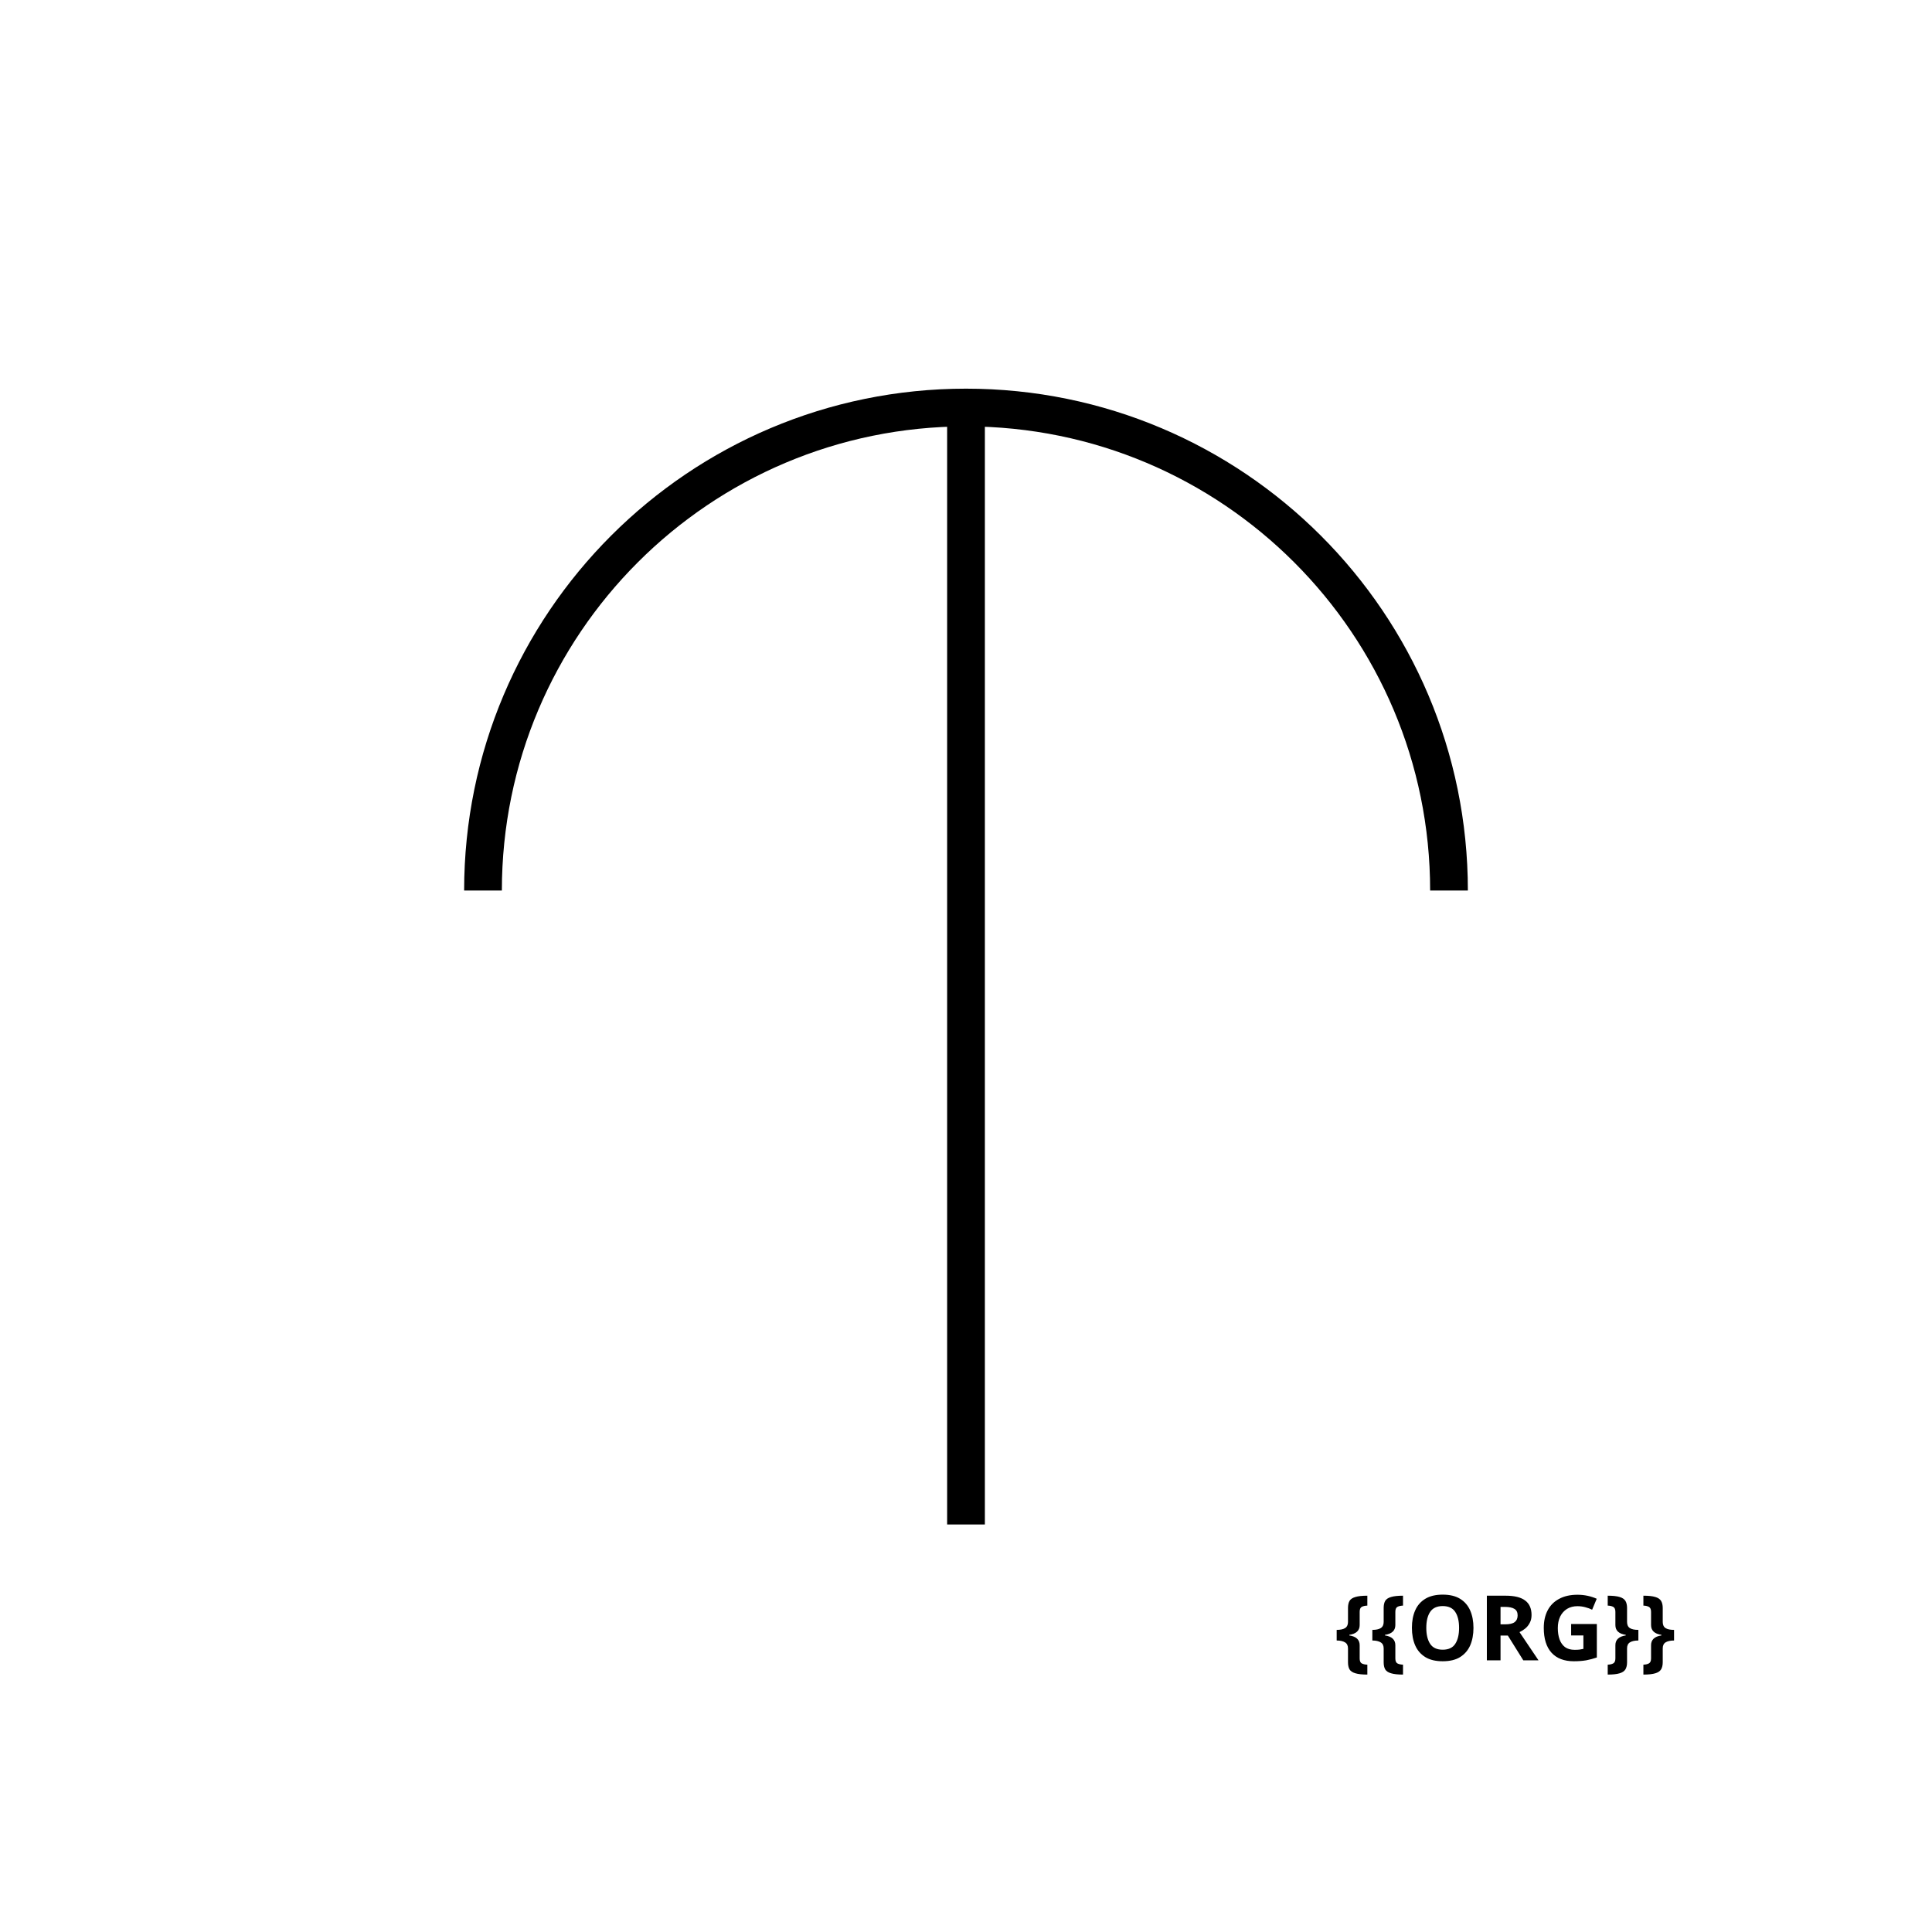
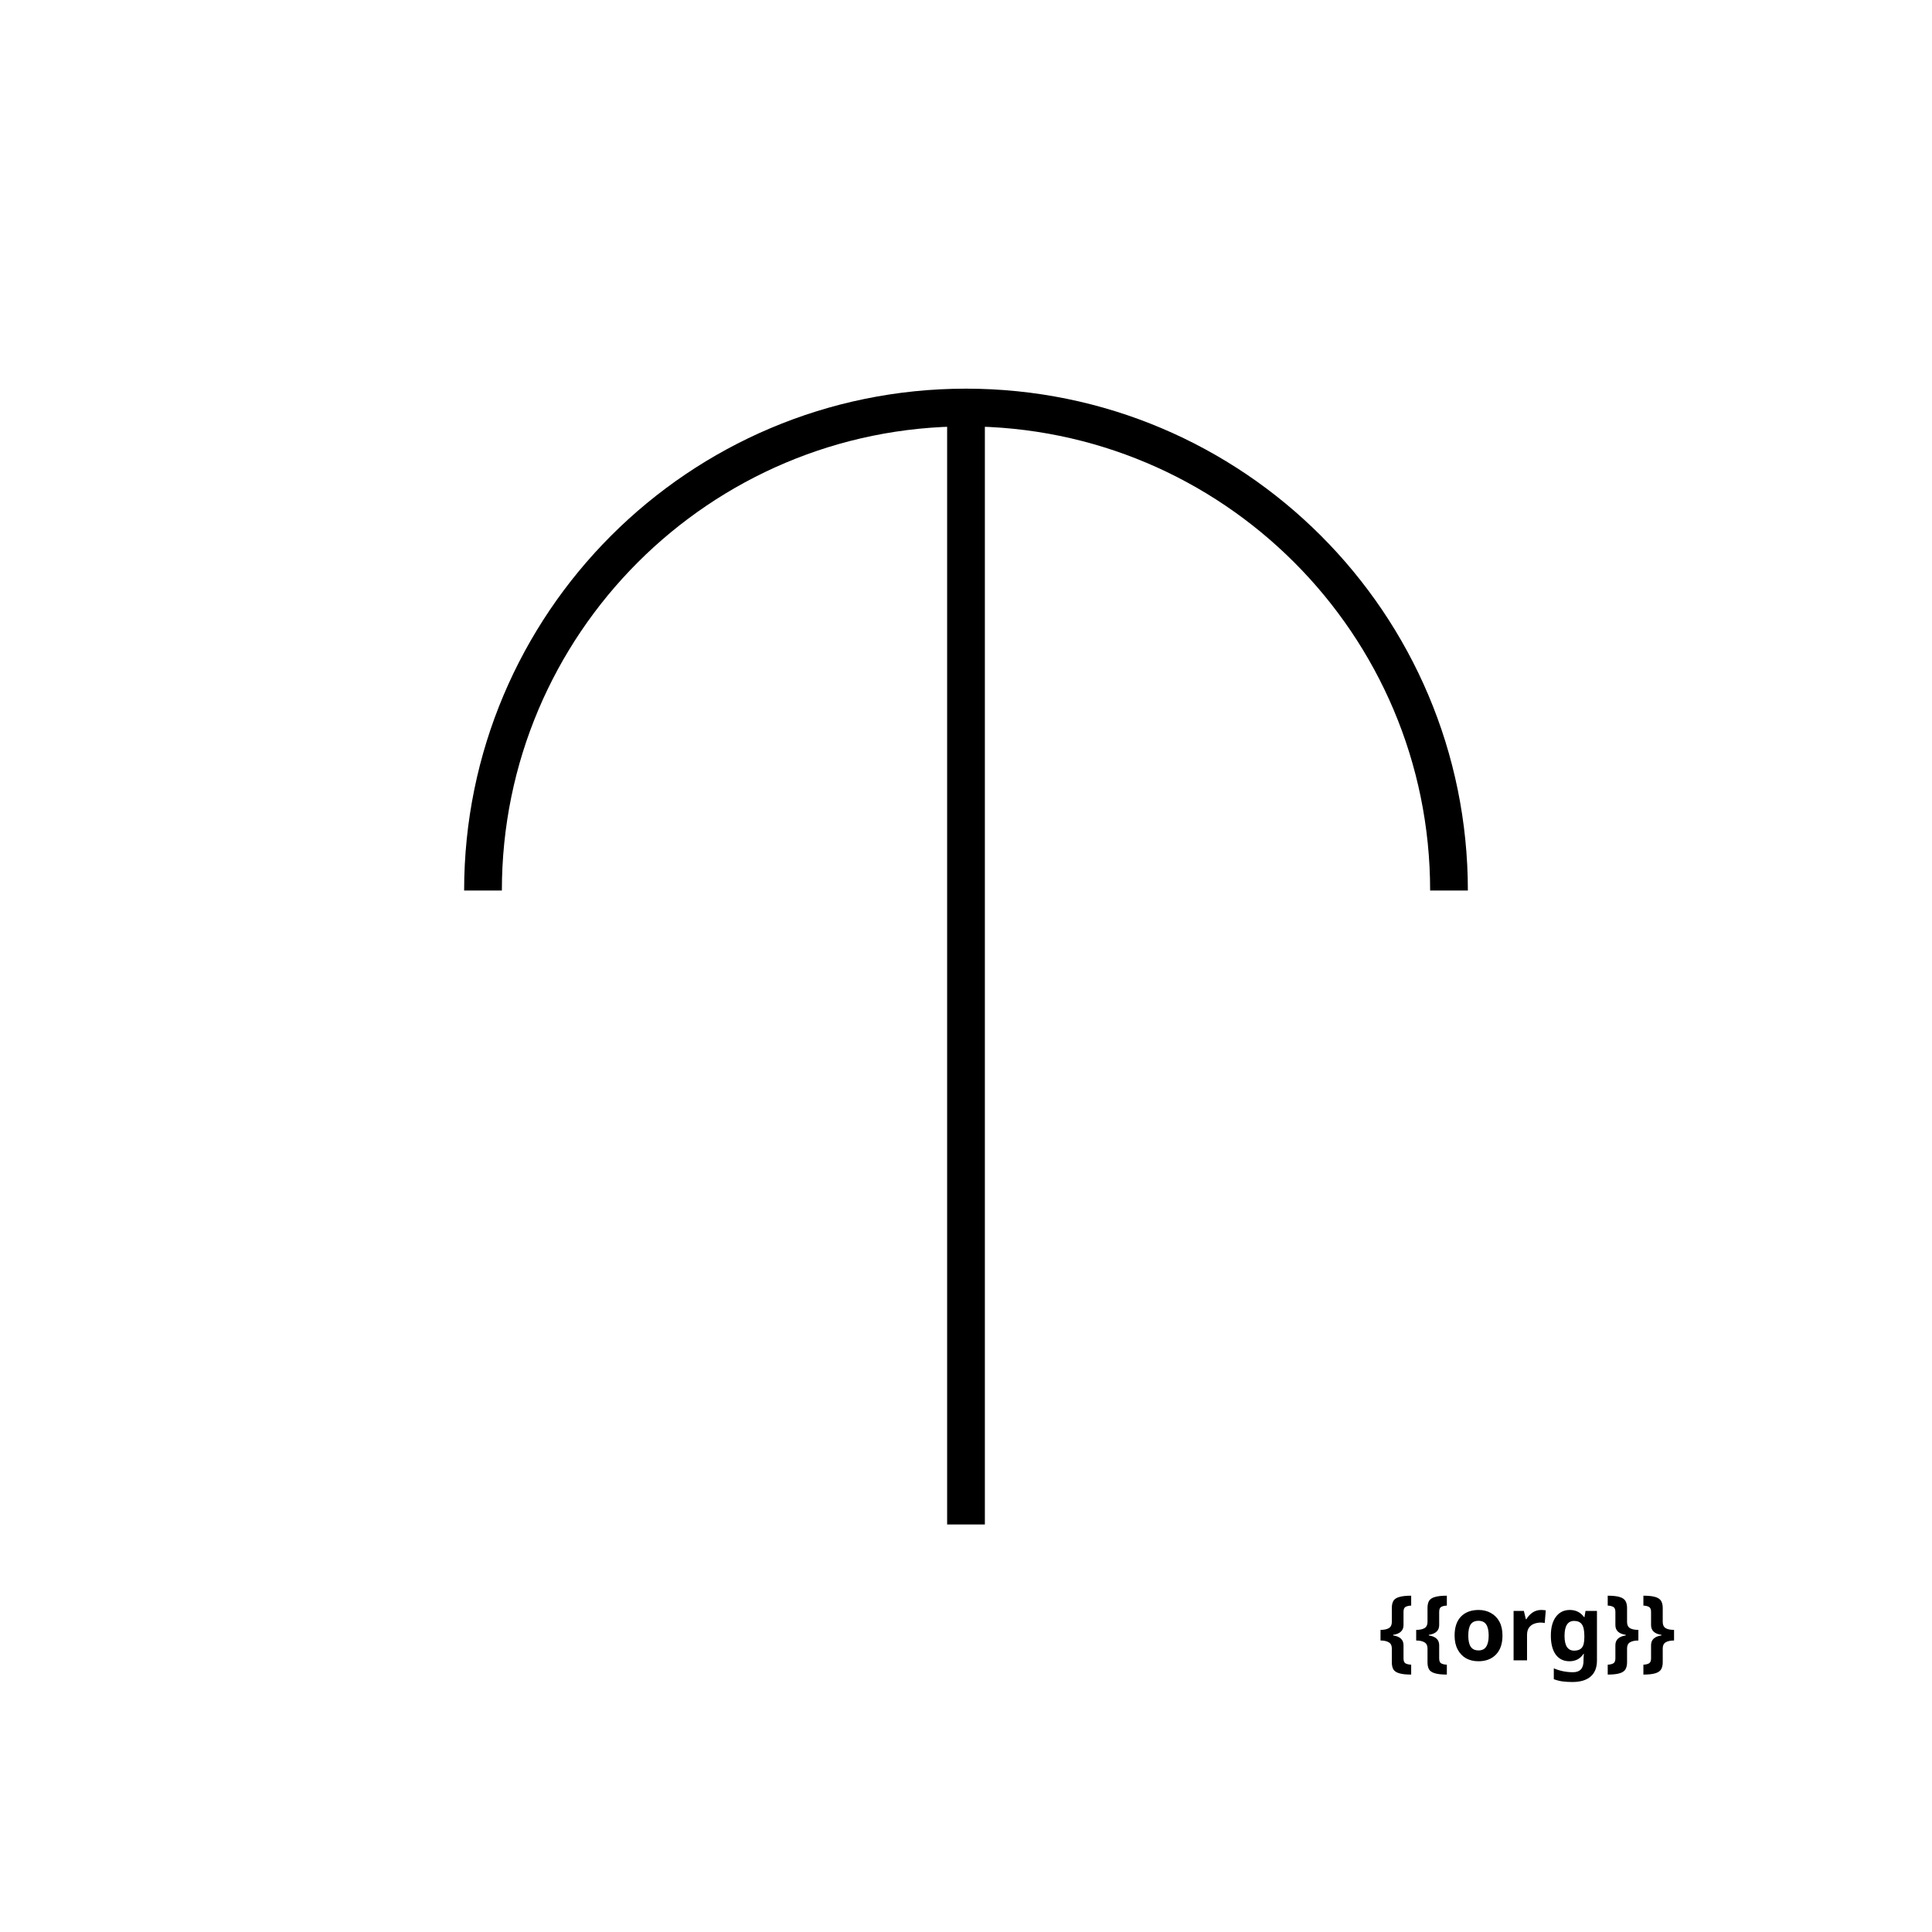
<svg xmlns="http://www.w3.org/2000/svg" version="1.1" width="256" height="256" viewbox="0 0 256 256">
  <path d="M128,54 l0,148 M64,118 A64,64 90 0 1 192,118" stroke="#000000" stroke-width="5" fill="none" />
-   <text style="font-family: 'Lubalin Graph', 'Roboto Slab'; font-weight: bold; text-anchor: end;" fill="#000000" x="222" y="220">{{ORG}}</text>
+   <text style="font-family: 'Lubalin Graph', 'Roboto Slab'; font-weight: bold; text-anchor: end;" fill="#000000" x="222" y="220">{{org}}</text>
</svg>
